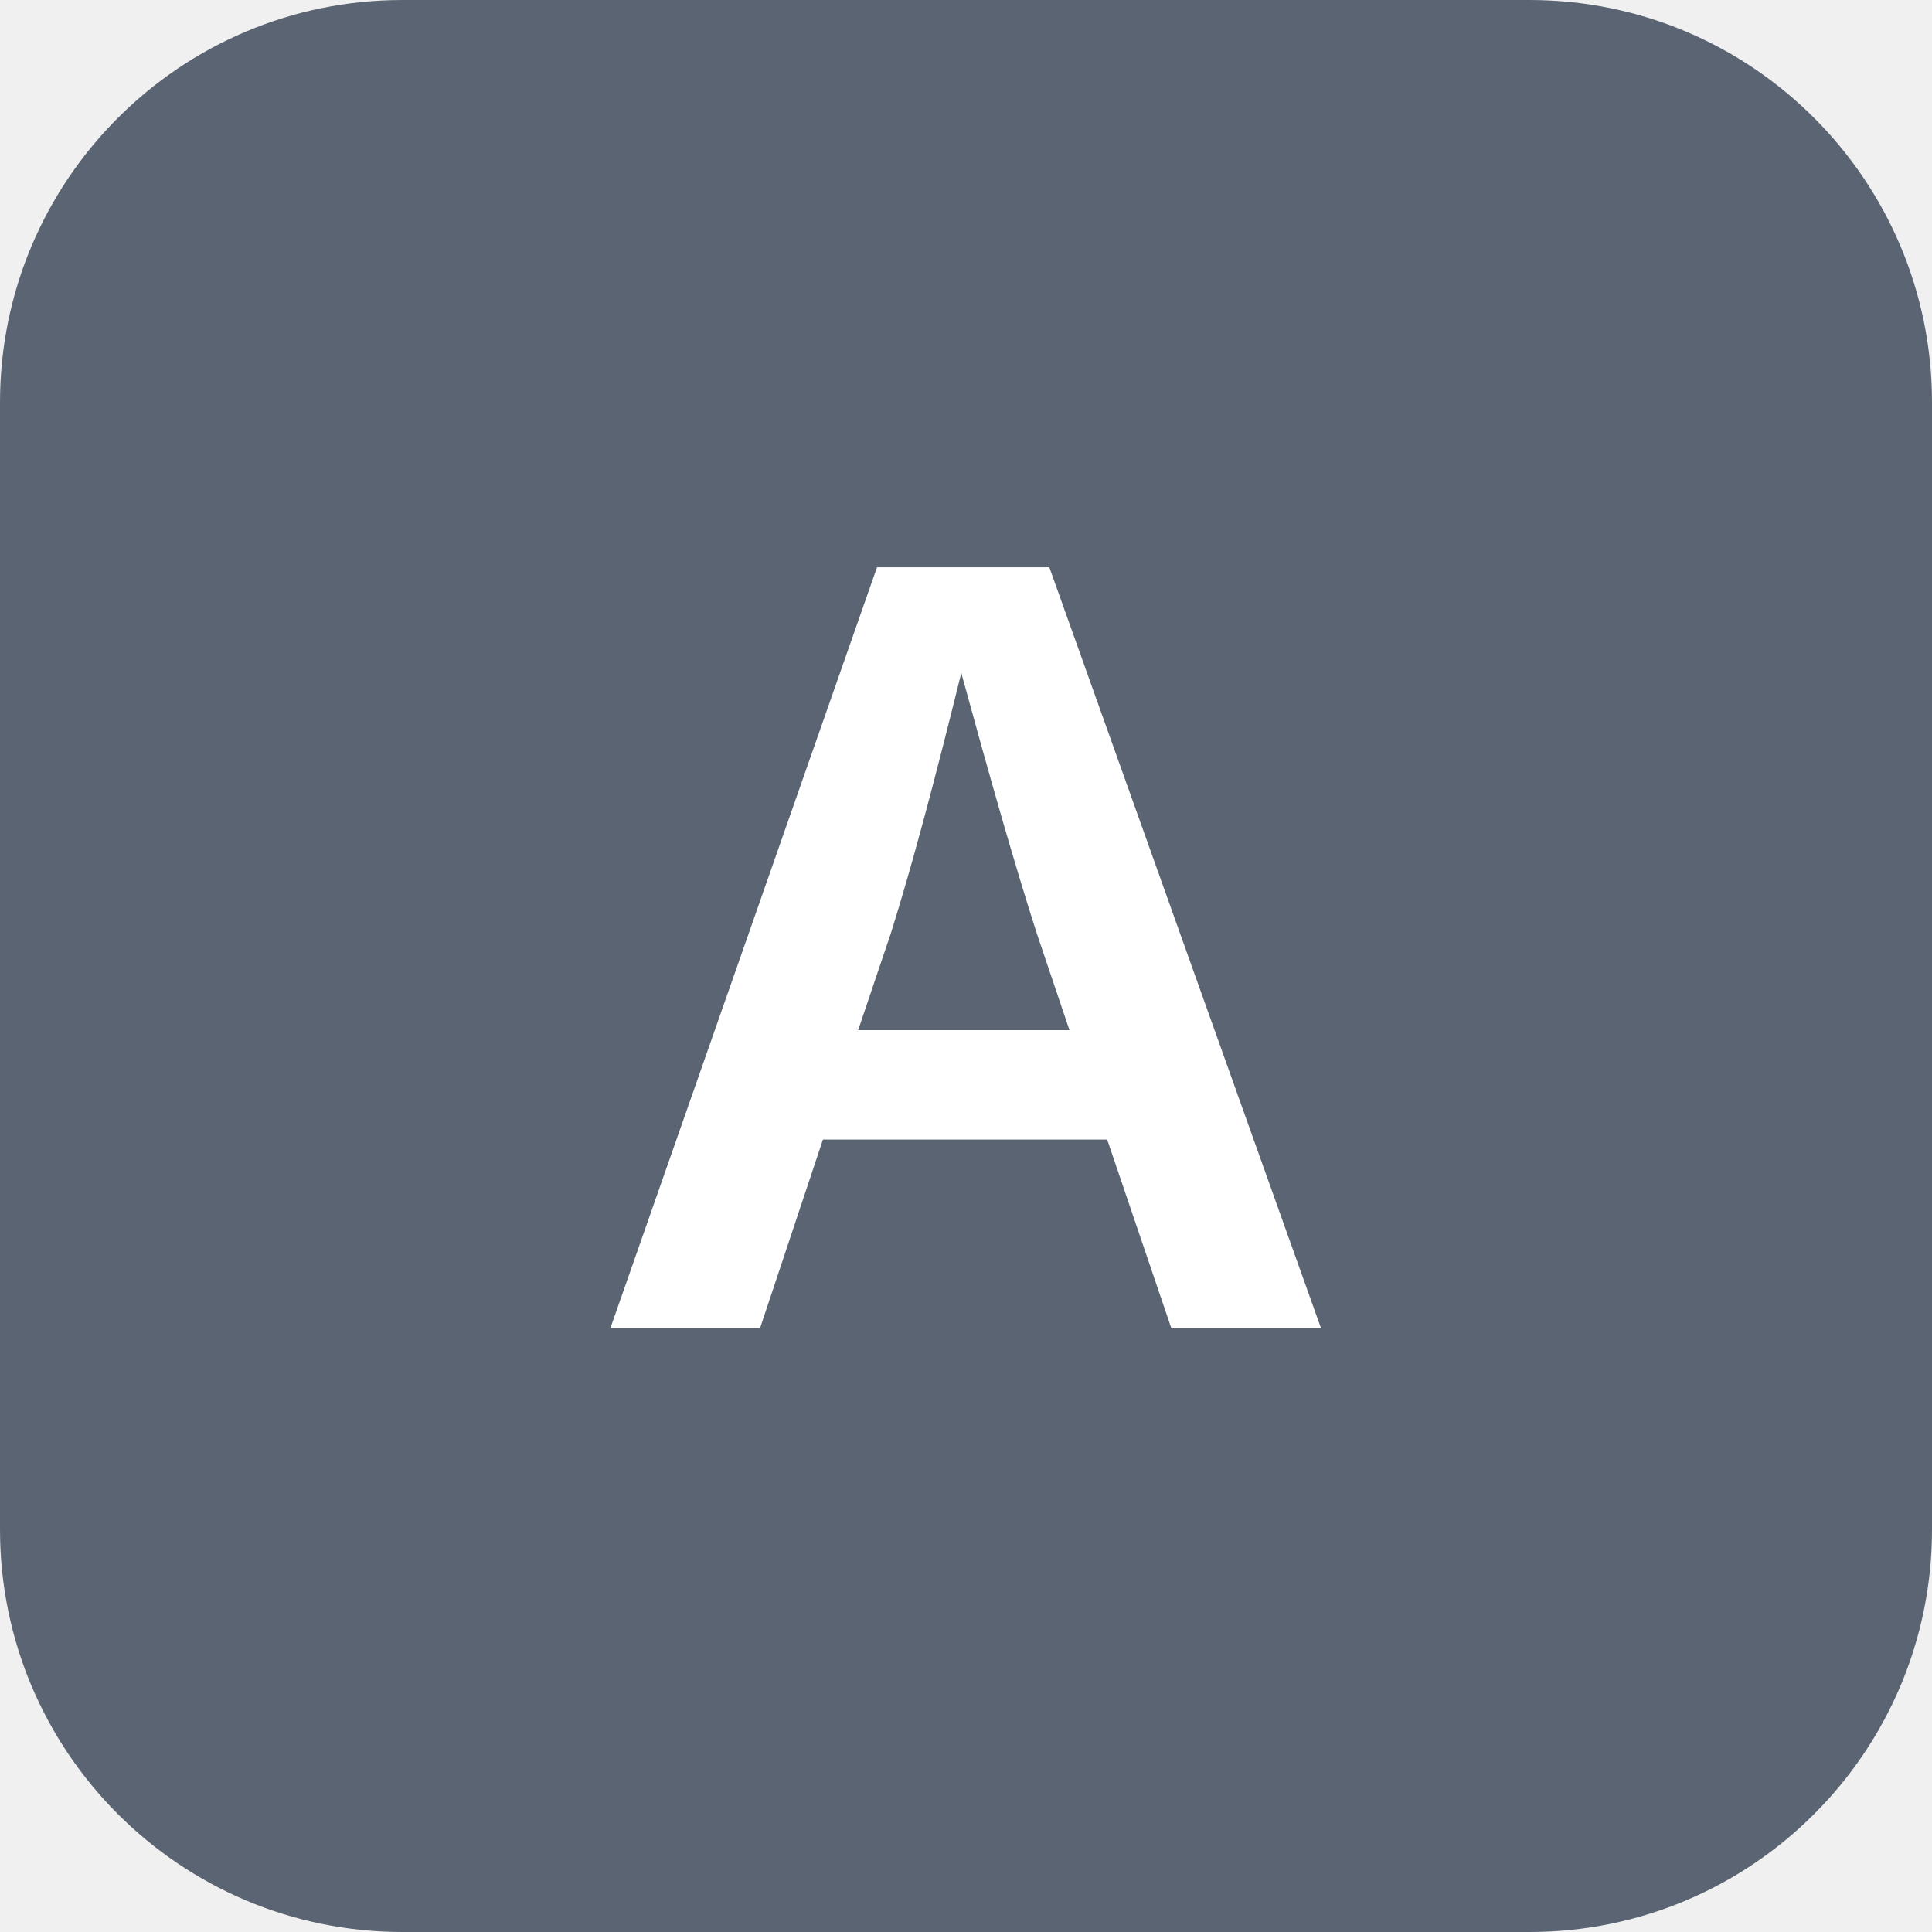
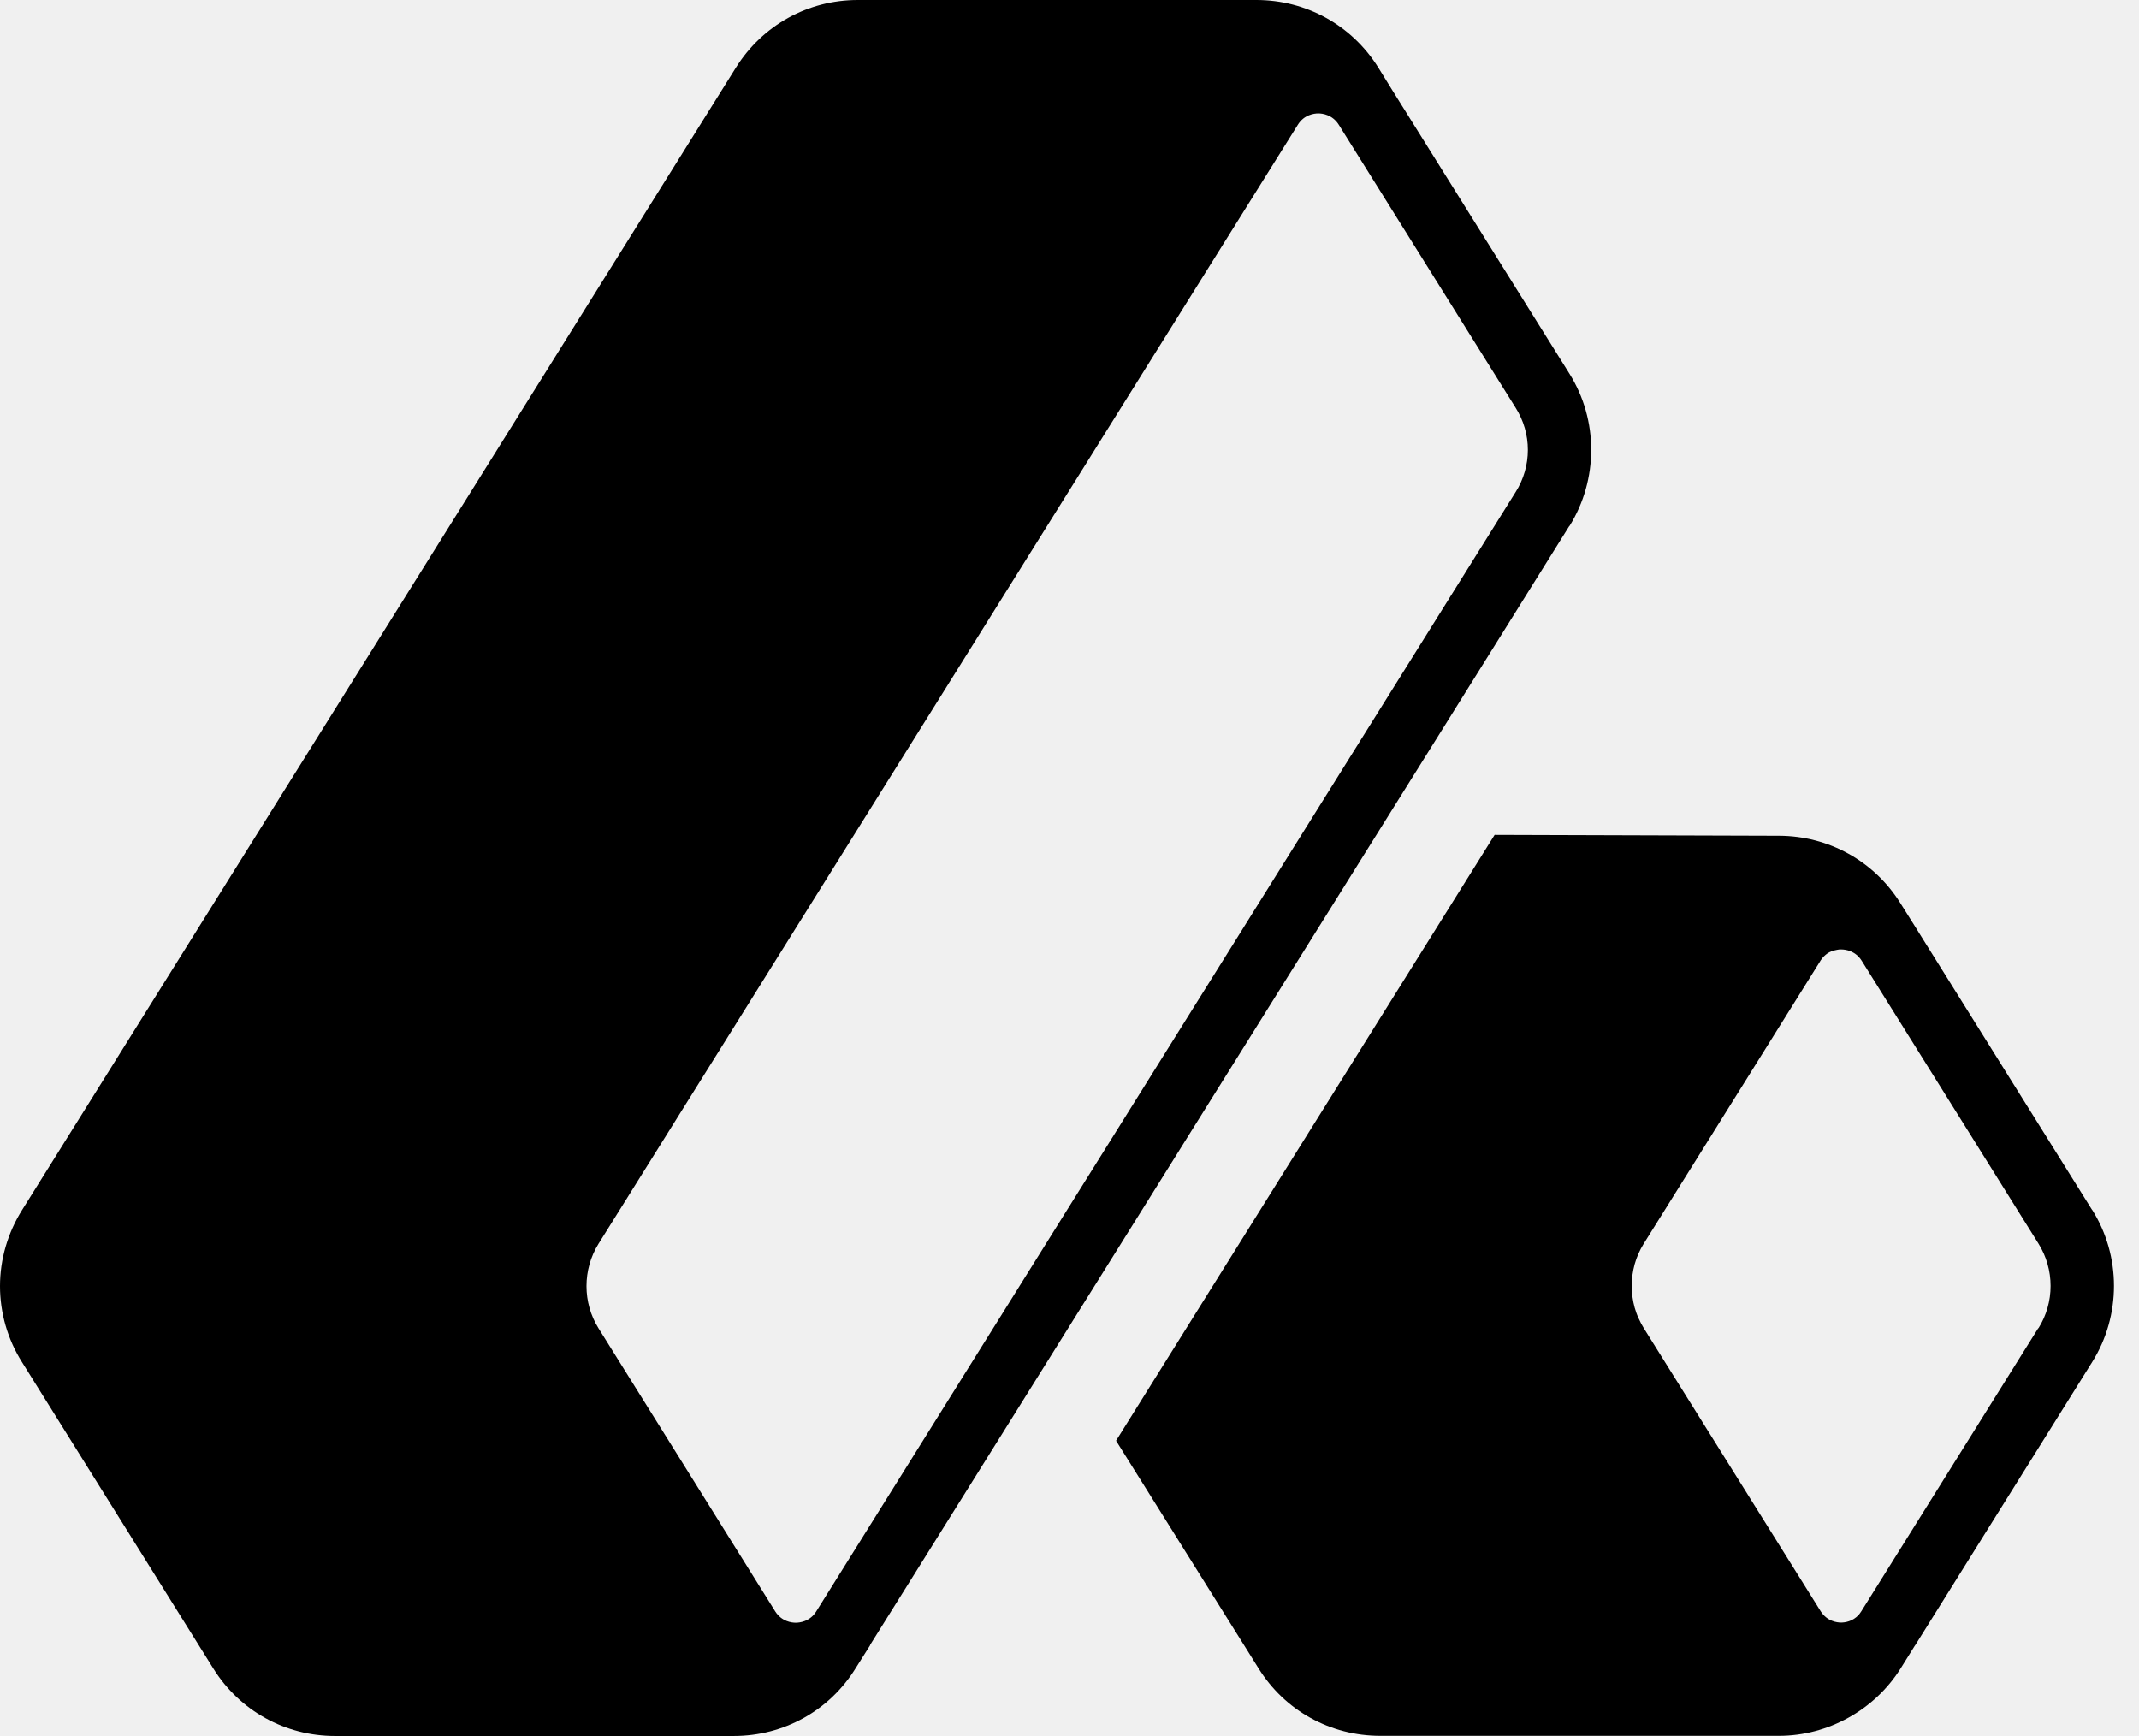
- <svg xmlns="http://www.w3.org/2000/svg" role="img" viewBox="0 0 24 24">
-   <rect width="24" height="24" rx="5" fill="#5B6472" />
-   <text x="12" y="16.5" text-anchor="middle" font-family="Inter, Arial, sans-serif" font-size="13" font-weight="600" fill="#FFFFFF">A</text>
+ <svg xmlns="http://www.w3.org/2000/svg" width="69" height="56" viewBox="0 0 69 56" fill="none">
+   <path d="M67.486 39.028L61.79 29.91C61.79 29.91 61.769 29.872 61.756 29.855L61.306 29.139C60.459 27.778 58.992 26.965 57.39 26.96L48.214 26.931L47.574 27.956L36.608 45.504L36.002 46.475L40.597 53.816C41.444 55.181 42.911 55.995 44.526 55.995H57.386C58.971 55.995 60.471 55.16 61.311 53.82L61.764 53.095C61.764 53.095 61.781 53.074 61.785 53.066L67.49 43.936C68.427 42.444 68.427 40.515 67.49 39.028H67.486ZM65.749 42.846L60.043 51.976C60.018 52.019 59.988 52.053 59.963 52.087C59.764 52.311 59.505 52.341 59.391 52.341C59.259 52.341 58.937 52.303 58.729 51.972L53.024 42.842C52.961 42.74 52.906 42.635 52.855 42.52C52.804 42.41 52.766 42.3 52.732 42.185C52.605 41.727 52.605 41.236 52.732 40.778C52.795 40.553 52.893 40.329 53.02 40.125L58.717 31.004C58.717 31.004 58.725 30.991 58.729 30.983C58.865 30.779 59.035 30.686 59.183 30.656C59.242 30.639 59.293 30.635 59.336 30.627C59.357 30.627 59.378 30.627 59.399 30.627C59.531 30.627 59.857 30.669 60.06 31L65.757 40.117C66.278 40.948 66.278 42.016 65.757 42.846H65.749Z" fill="black" />
+   <path d="M50.63 16.967C51.562 15.471 51.562 13.546 50.63 12.059L44.933 2.942L44.458 2.174C43.606 0.814 42.14 0 40.529 0H27.669C26.063 0 24.596 0.814 23.74 2.179L0.712 39.033C0.25 39.77 0 40.623 0 41.487C0 42.352 0.246 43.204 0.708 43.937L6.883 53.826C7.735 55.19 9.202 56 10.808 56H23.668C25.283 56 26.75 55.186 27.597 53.821L28.068 53.075C28.068 53.075 28.068 53.075 28.068 53.067C28.068 53.067 28.076 53.054 28.076 53.05L32.667 45.709L46.273 23.935L50.621 16.971L50.63 16.967ZM49.286 14.513C49.286 14.983 49.155 15.458 48.888 15.878L26.33 51.982C26.127 52.308 25.8 52.346 25.669 52.346C25.537 52.346 25.215 52.308 25.008 51.982L19.307 42.848C18.79 42.021 18.79 40.957 19.307 40.122L41.864 4.027C42.068 3.696 42.394 3.658 42.526 3.658C42.657 3.658 42.983 3.696 43.191 4.031L48.888 13.148C49.155 13.568 49.286 14.042 49.286 14.513V14.513Z" fill="black" />
</svg>
